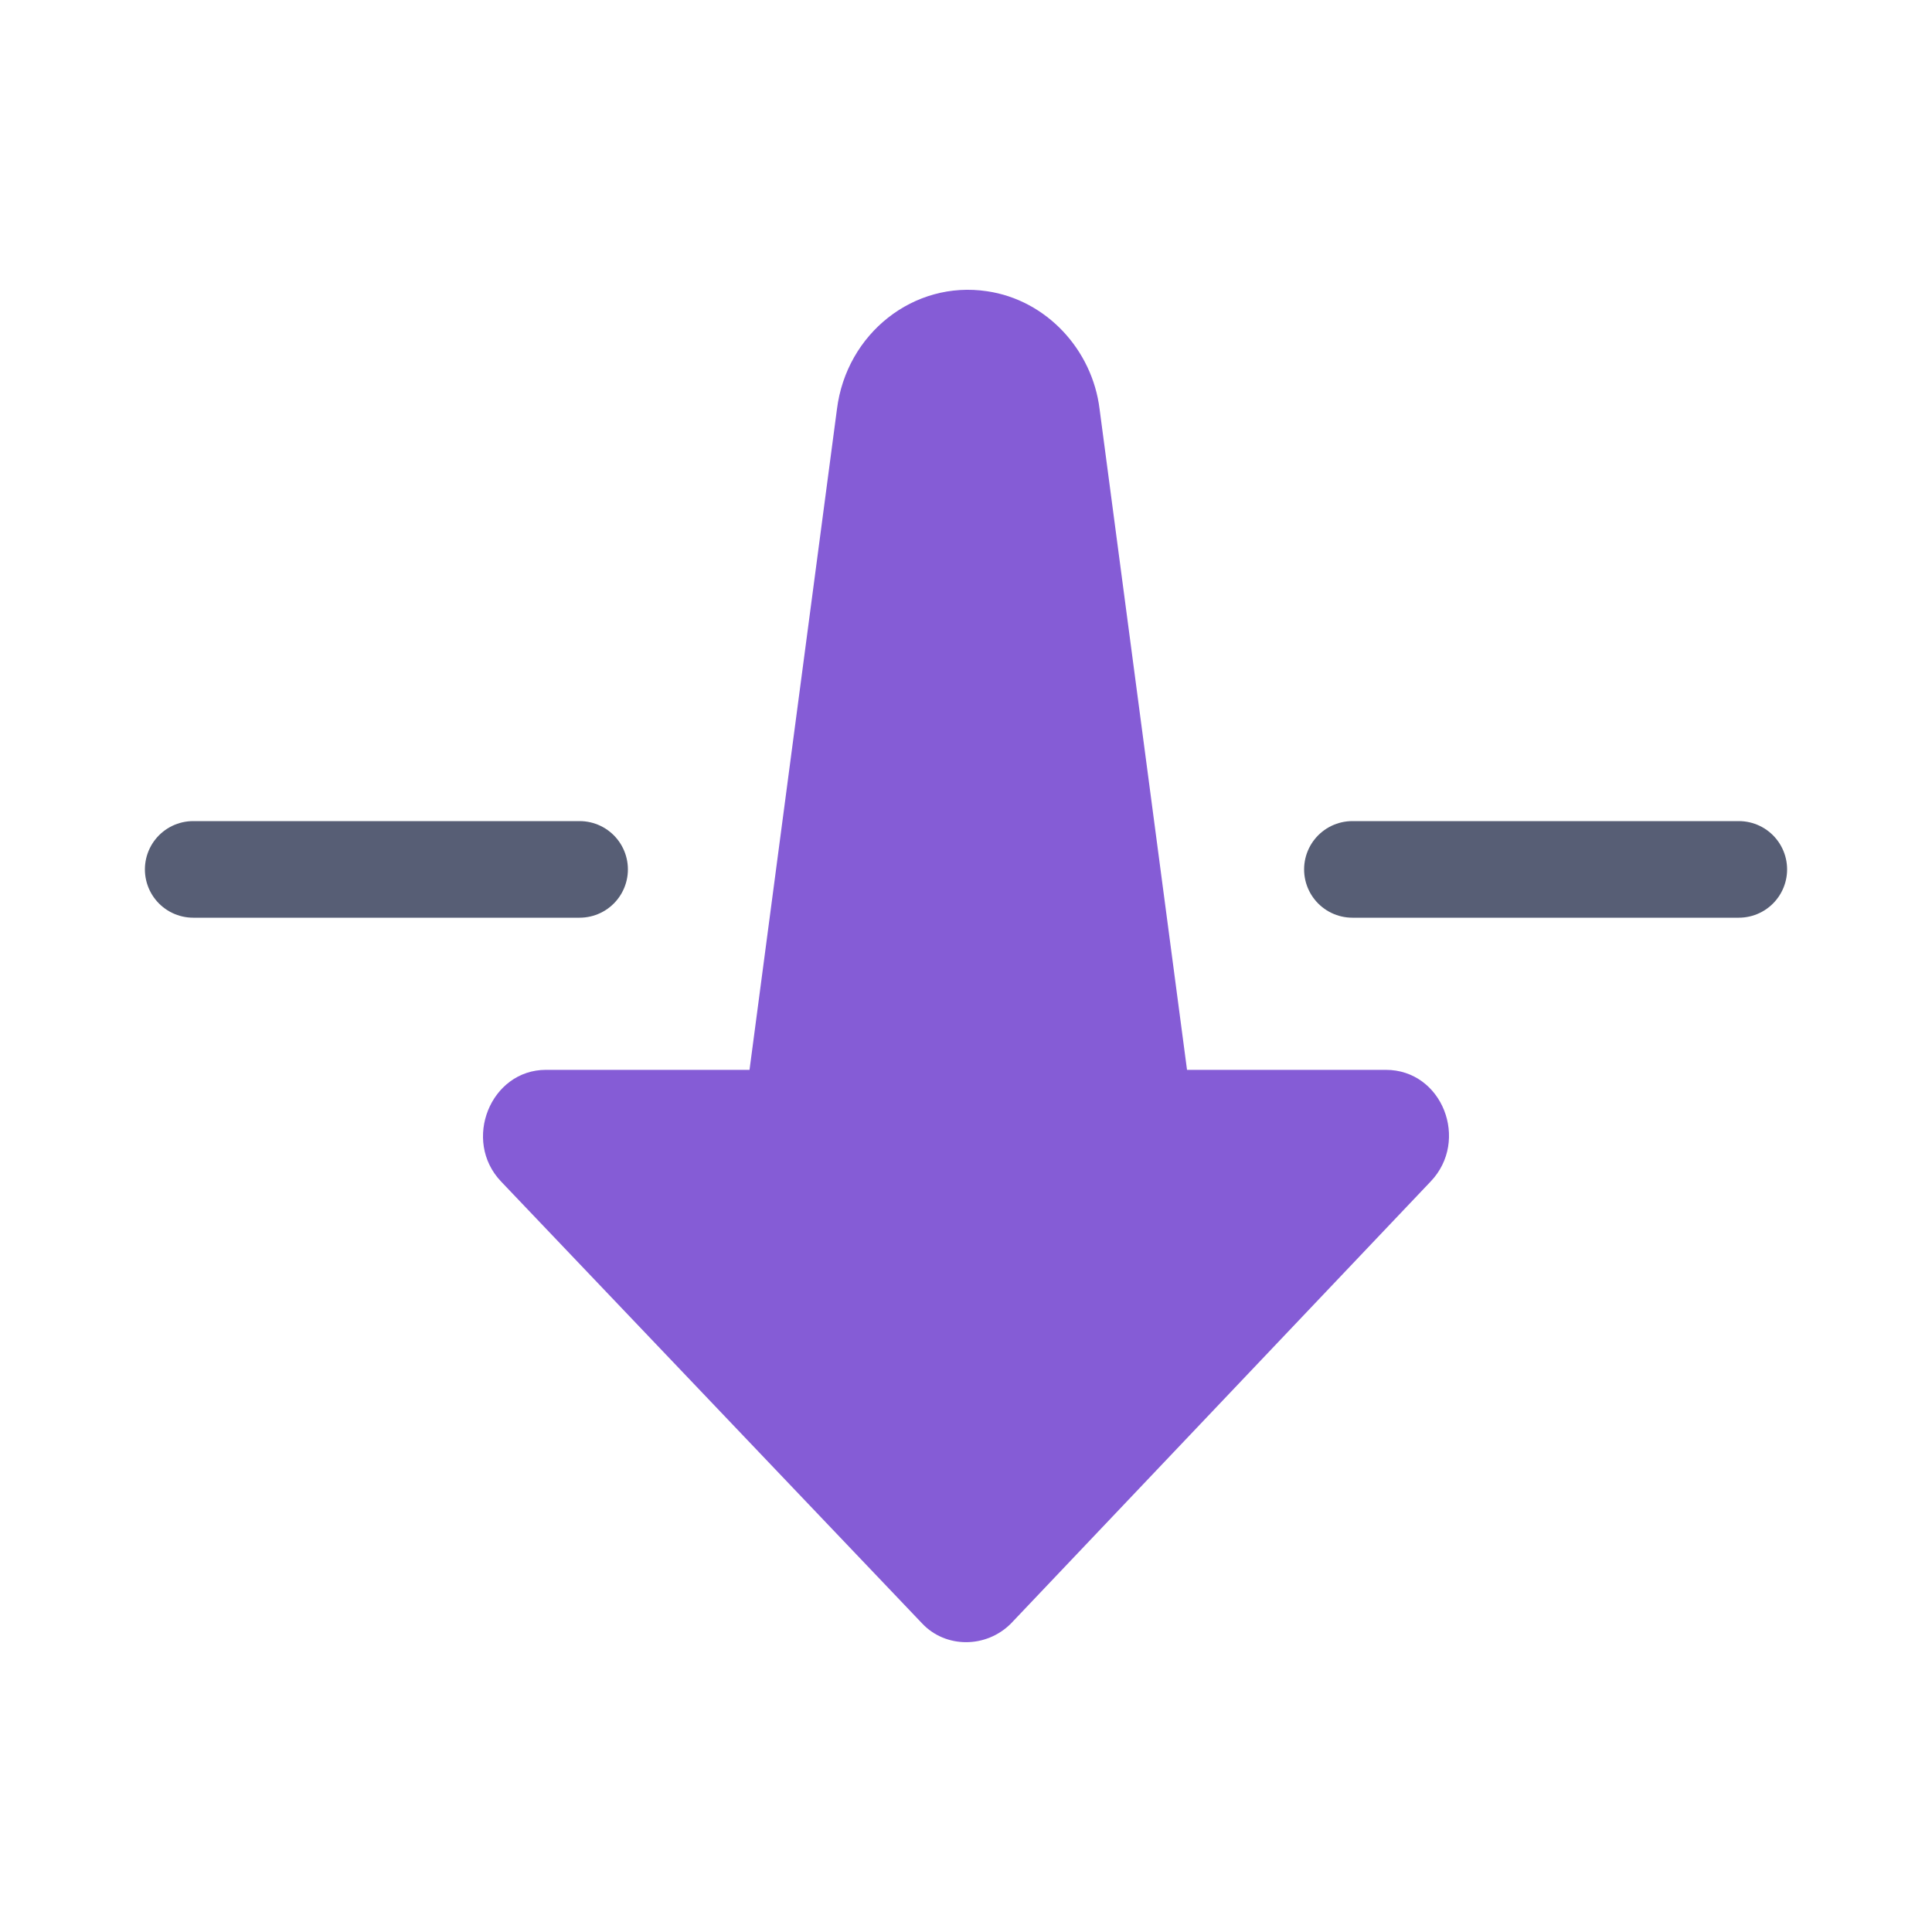
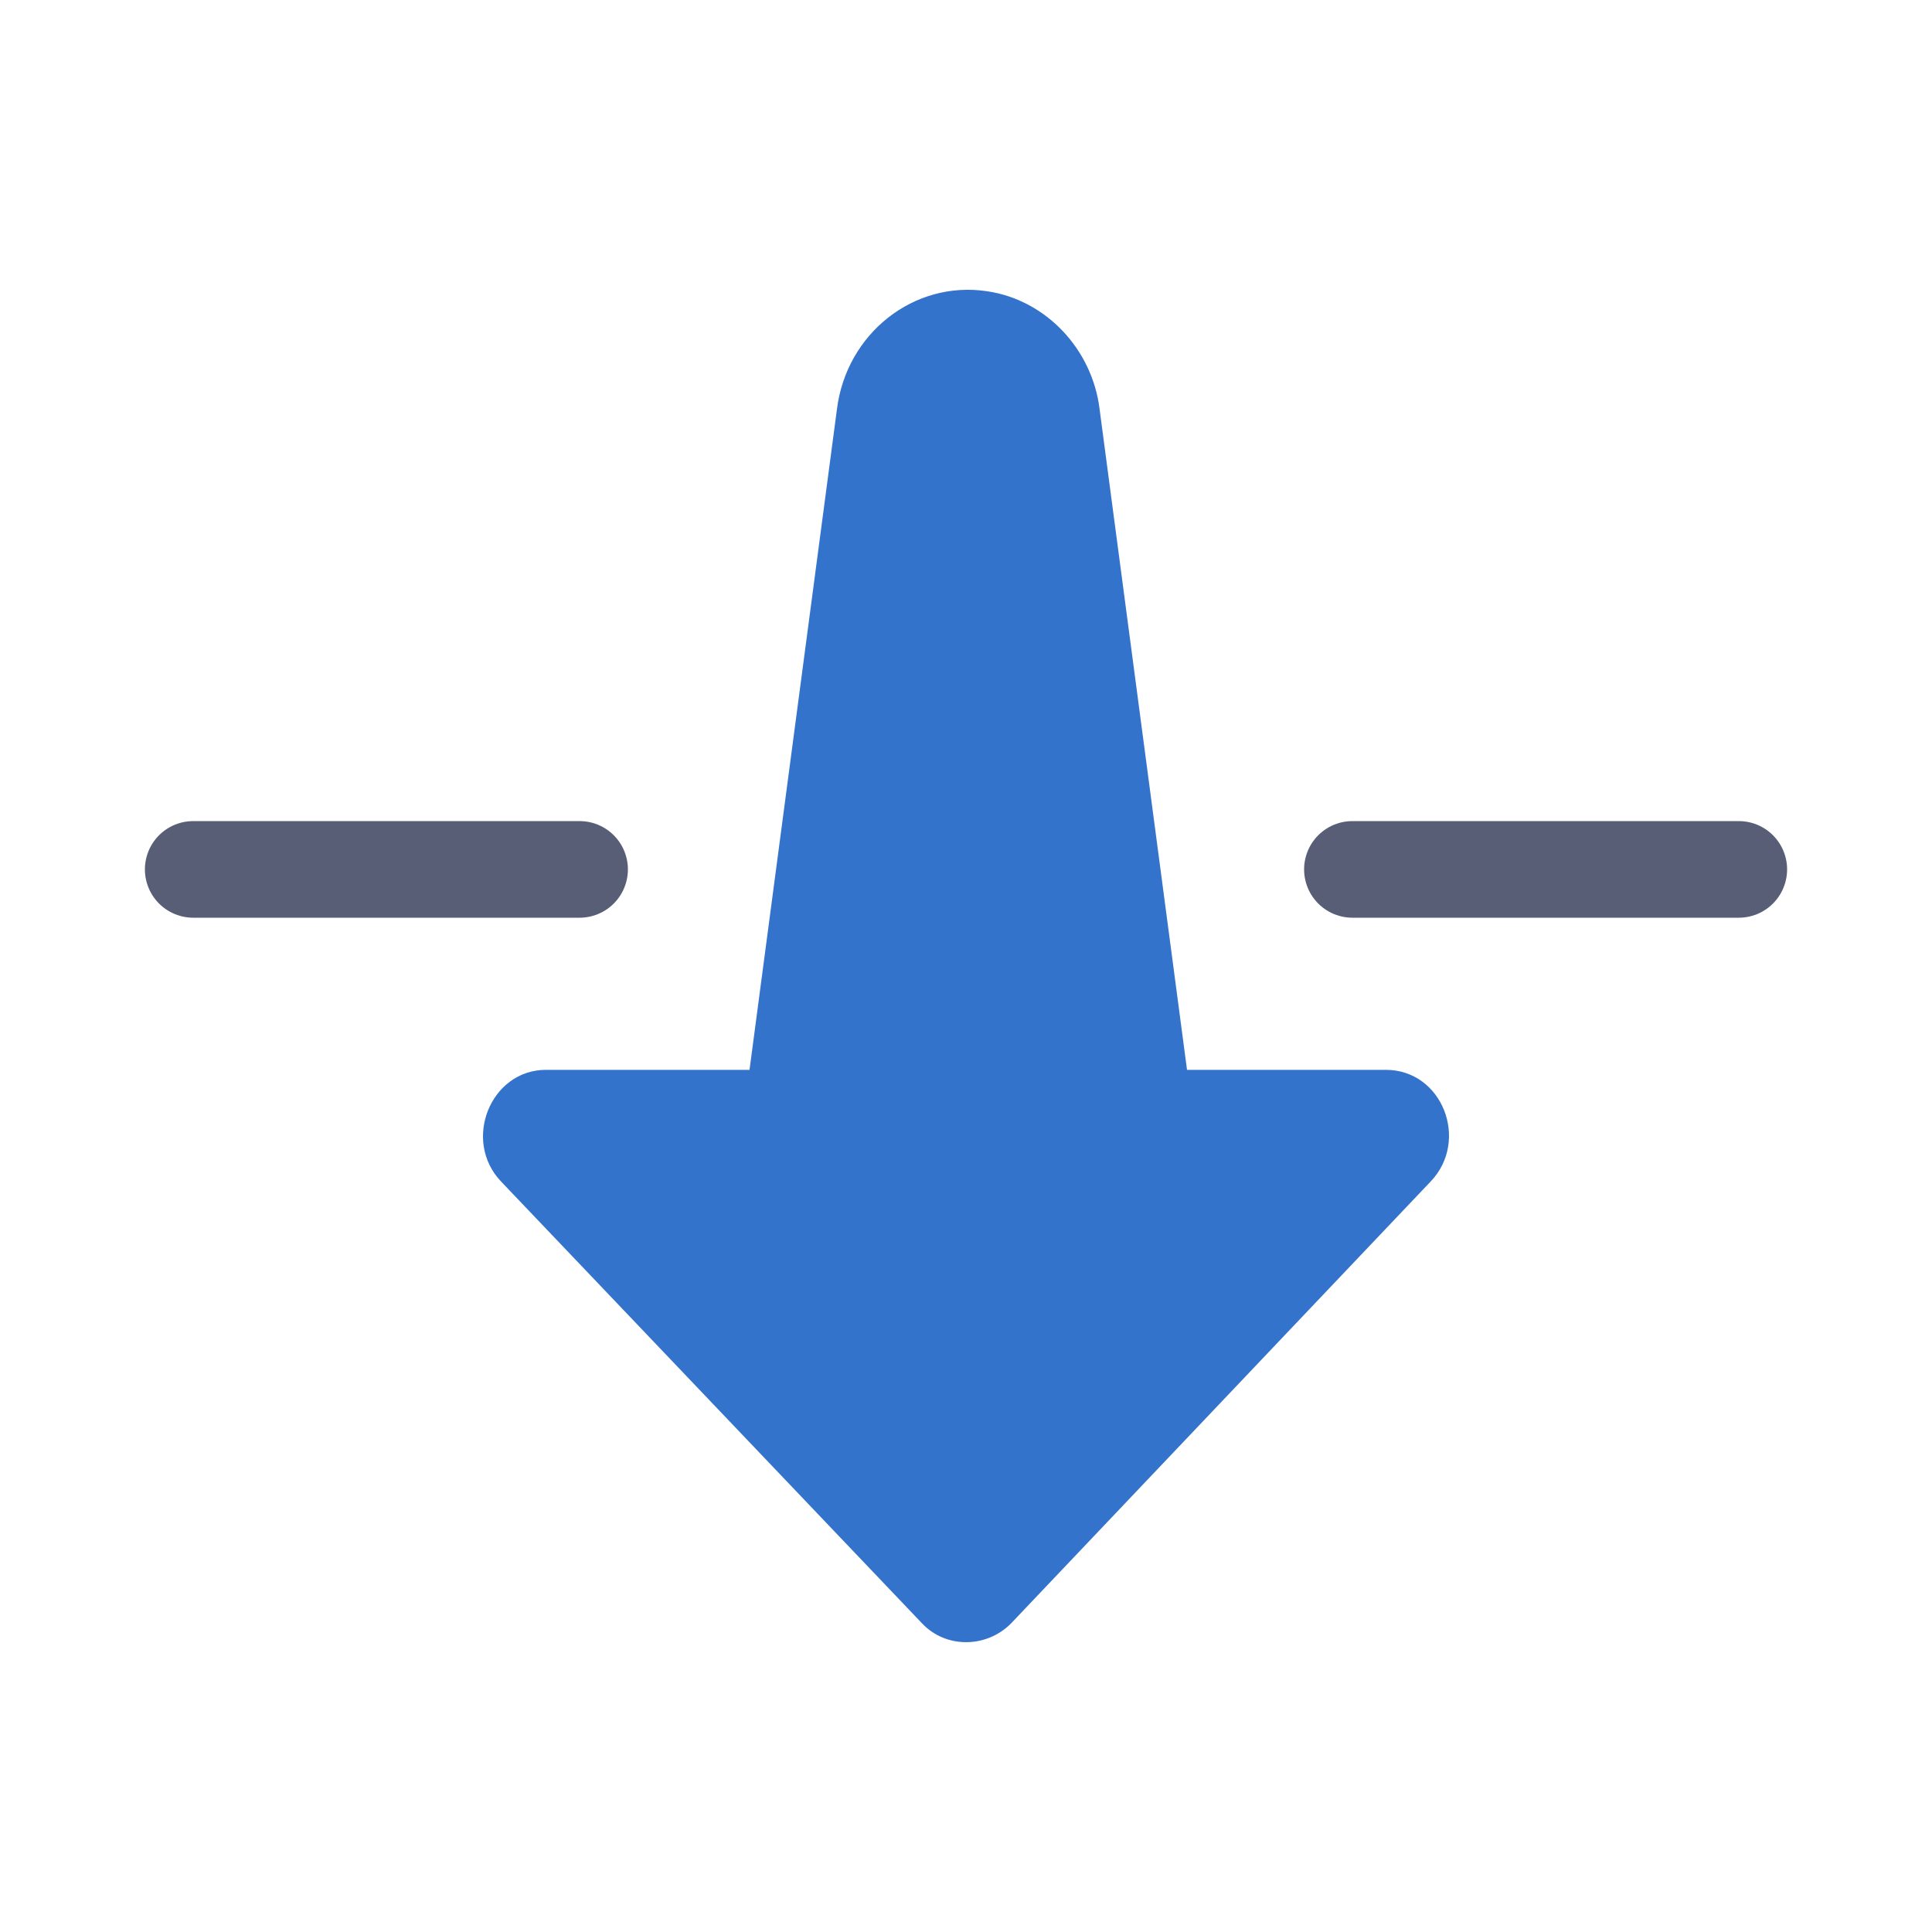
<svg xmlns="http://www.w3.org/2000/svg" width="20px" height="20px" viewBox="0 0 20 20" version="1.1">
  <defs />
  <g id="Page-1" stroke="none" stroke-width="1" fill="none" fill-rule="evenodd">
    <g id="send-backward">
      <g id="send-forward" transform="translate(10, 10) rotate(180) translate(-10, -10) translate(2, 3)">
-         <path d="M12.348,5.925 L10.241,5.925 L9.336,12.764 C9.238,13.548 8.54,14.1 7.781,13.985 C7.169,13.895 6.692,13.381 6.617,12.764 L5.712,5.925 L3.654,5.925 C3.068,5.925 2.785,5.193 3.19,4.769 L7.535,0.193 C7.792,-0.064 8.21,-0.064 8.453,0.193 L12.813,4.769 C13.217,5.193 12.923,5.925 12.348,5.925" id="Fill-1" fill="#855CD6" />
+         <path d="M12.348,5.925 L10.241,5.925 L9.336,12.764 C9.238,13.548 8.54,14.1 7.781,13.985 C7.169,13.895 6.692,13.381 6.617,12.764 L5.712,5.925 L3.654,5.925 C3.068,5.925 2.785,5.193 3.19,4.769 L7.535,0.193 C7.792,-0.064 8.21,-0.064 8.453,0.193 L12.813,4.769 C13.217,5.193 12.923,5.925 12.348,5.925" id="Fill-1" fill="#3373CC" />
        <path d="M12,8 L16,8" id="Stroke-6" stroke="#575E75" stroke-linecap="round" stroke-linejoin="round" />
        <path d="M0,8 L4,8" id="Stroke-10" stroke="#575E75" stroke-linecap="round" stroke-linejoin="round" />
      </g>
    </g>
  </g>
</svg>
